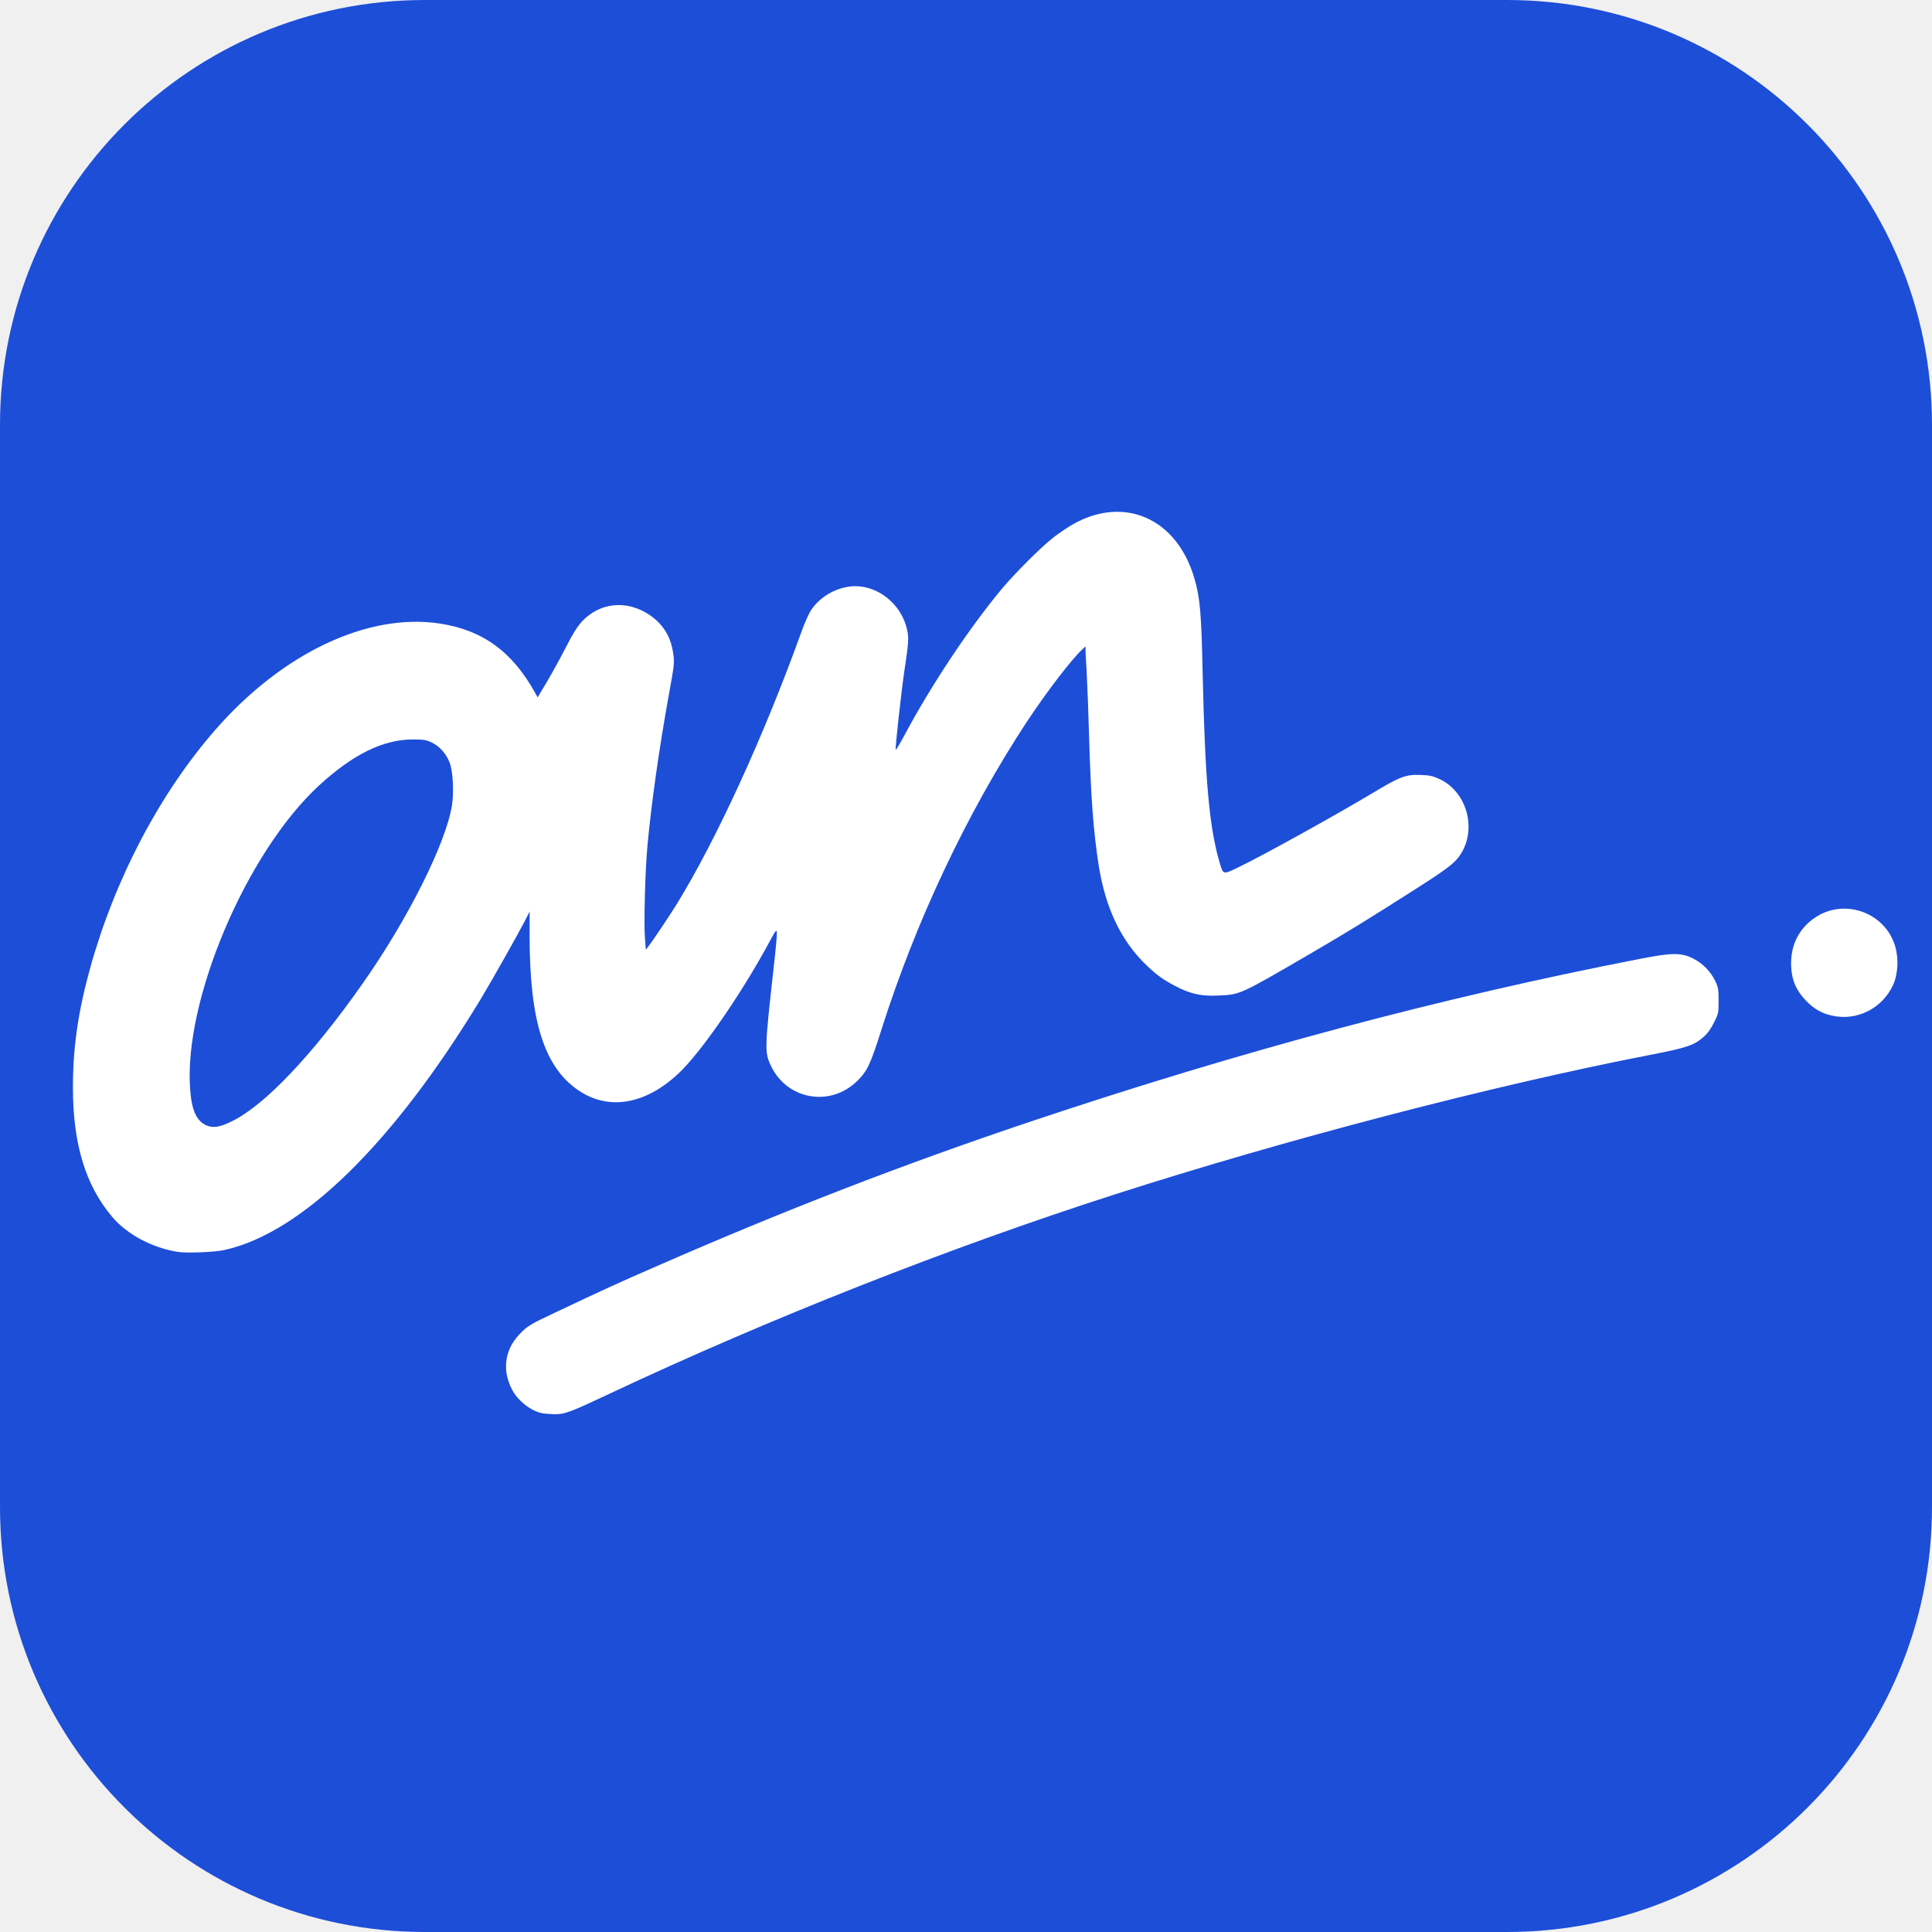
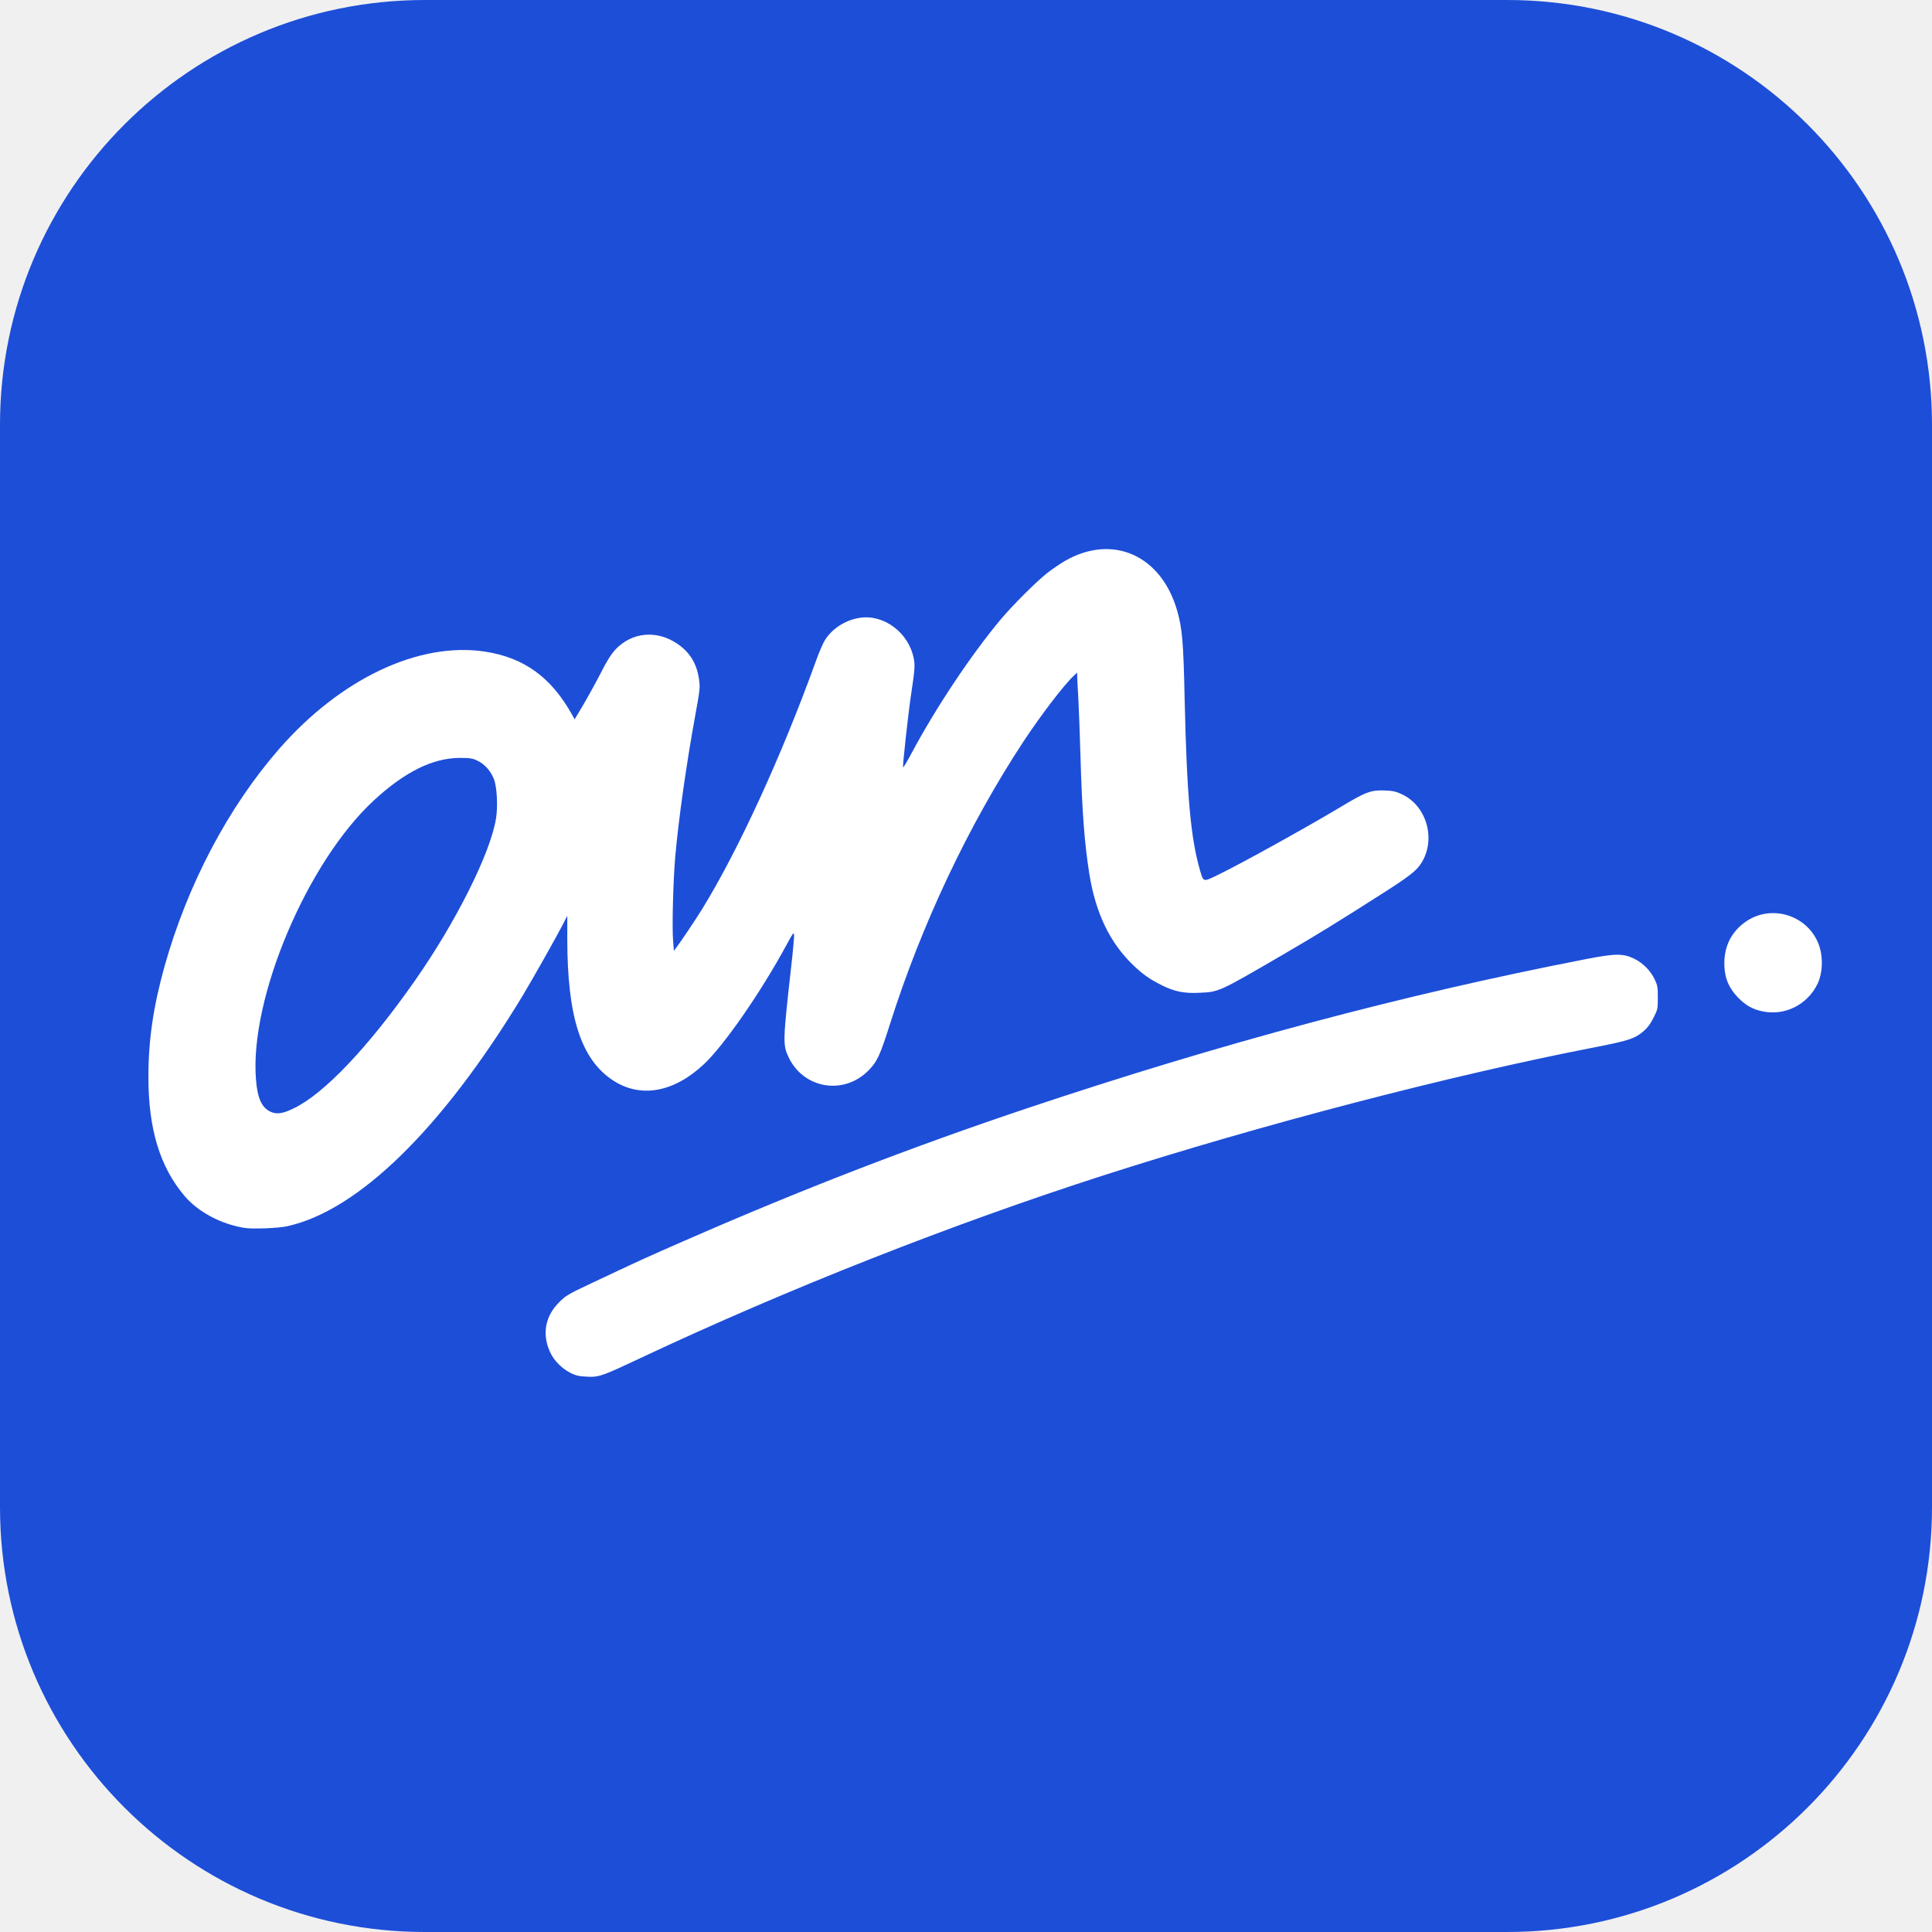
<svg xmlns="http://www.w3.org/2000/svg" viewBox="0 0 512 512">
  <rect width="512" height="512" rx="112.6" fill="#1d4ed8" />
-   <path transform="scale(0.316832) translate(-430 -93)" fill="#fff" fill-rule="evenodd" d="M882.7 1274.9C873.4 1272.7 863.1 1264.5 858.3 1255.3C850 1239.6 852 1222.6 863.8 1209.8C870.9 1202.2 872.8 1201 894.1 1191C936.6 1170.9 947.3 1166 980.4 1151.6C1086.2 1105.3 1185.4 1066.9 1291.5 1031.3C1469.1 971.8 1635.5 927.3 1801.9 895C1828.6 889.8 1836 889.7 1846.1 894.7C1854.1 898.6 1861.1 905.8 1864.8 913.8C1867.2 918.9 1867.5 920.7 1867.5 930.1C1867.5 940.2 1867.4 940.9 1863.7 948.2C1861.2 953.3 1858.4 957.3 1855.2 960.1C1847 967.4 1841.3 969.3 1809.5 975.5C1678.6 1000.9 1505.3 1046.1 1362 1092.2C1223.6 1136.7 1072.8 1196.2 940.2 1258.6C906.4 1274.5 902.5 1276 893.5 1275.9C889.6 1275.8 884.8 1275.4 882.7 1274.9ZM578.5 1140.1C557 1136.6 536.3 1125.5 523.9 1110.9C501.5 1084.5 491 1049.8 491 1002.6C491 968.8 495.4 938.8 505.6 902C526.6 827 563.9 756.3 610.5 703C666.4 639.2 737.5 605.6 797.5 614.5C833.5 619.9 858.4 637.9 877.6 672.5L879.7 676.3L887.4 663.4C891.6 656.3 898.7 643.4 903.2 634.7C909 623.2 912.8 617.2 916.7 612.9C931.6 596.9 954.1 594.6 972.9 607.1C984.6 614.9 991.1 625.4 993.1 639.6C994.2 647.2 994.1 648.6 989.6 673.3C981.5 717.8 974.6 766.5 971.5 801C969.6 822.3 968.4 866.2 969.5 878.4L970.2 887.4L972.1 884.9C975.9 880.1 989.9 859.2 996.2 849C1029 795.7 1068.9 708.8 1099.9 622.7C1102.6 615.1 1106.3 606.7 1108 604C1114.6 593.6 1126.2 586.1 1138.8 583.9C1161.2 579.9 1184.4 597 1189 621C1190.2 627.1 1189.9 631.4 1186.4 654.5C1183.8 672.2 1178.7 718.6 1179.2 720.1C1179.4 720.7 1182.8 714.9 1186.9 707.3C1209.3 665.4 1241 617.9 1268.1 585.4C1279.1 572.3 1300.4 551 1310.8 542.8C1315.4 539.2 1322.8 534.2 1327.3 531.6C1370.5 507.1 1414.6 526.7 1429.1 577C1433.8 593.1 1434.9 605.8 1436 658.5C1438 745.7 1441.5 784.9 1450 814C1453.2 825 1452.7 824.8 1466.5 818.1C1486.7 808.4 1547.6 774.6 1577.5 756.7C1601.1 742.5 1605.8 740.7 1618.5 741.2C1626 741.5 1628.6 742.1 1634.2 744.7C1656.9 755.3 1665.5 786.1 1651.7 807.6C1647.2 814.6 1640.9 819.5 1615.5 835.7C1573.8 862.3 1558.9 871.5 1525.5 891C1466.9 925.1 1467.4 924.9 1449.3 925.7C1435.3 926.4 1426.4 924.5 1414.7 918.6C1403.5 912.9 1398.2 909.1 1389.3 900.7C1368 880.4 1354.9 853.3 1349.1 817.5C1344.6 789 1342.4 759.8 1341 710C1340.4 689.4 1339.5 665.3 1339 656.5C1338.5 647.7 1338 639 1338 637.1L1338 633.7L1335.4 636.1C1326.3 644.4 1305.3 671.9 1288.7 697C1238.9 772.9 1196.3 862.9 1167.5 953.5C1158.2 982.9 1155.6 988.6 1147.4 996.8C1124.8 1019.4 1088.2 1013.1 1074.7 984.2C1069.5 973.1 1069.6 969.7 1077.1 902.6C1078.8 887.9 1080 874.5 1079.8 872.8C1079.5 870.2 1078.7 871.3 1073.1 881.7C1049.8 924.8 1015.9 973.8 997.3 991.1C969.8 1016.8 939.4 1022 914.4 1005.4C885.4 986.1 873 947.5 873 876.1L873 855.5L868.9 863.5C862.4 876 841.5 913 832.2 928.5C758.9 1049.5 682.4 1124.4 617.5 1138.6C609.5 1140.4 585.9 1141.3 578.5 1140.1ZM623.5 1031.1C651.1 1017.9 691.4 975.5 733.8 915C771.4 861.4 803 798.2 808 766.8C809.8 755.7 808.9 738 806.1 730.9C803.2 723.3 797.4 716.9 790.8 713.9C786.3 711.8 784 711.5 775 711.5C750.4 711.6 725.2 724 697.1 749.8C636 805.8 583.1 930.7 589.1 1004.7C590.4 1021.8 594.3 1030.4 602.4 1034.2C608 1036.7 613.5 1036 623.5 1031.1ZM1962.3 942.5C1953.6 940.6 1947 936.7 1940.5 929.9C1932.3 921.3 1928.7 912.9 1928.2 901.4C1927.4 883.7 1934.7 869.2 1949.1 859.9C1973.5 844.3 2006.7 856.5 2015.1 884.2C2018.3 894.7 2017.6 908.1 2013.3 917.2C2004.1 936.7 1983 947.2 1962.3 942.5Z" />
+   <path transform="scale(0.290602) translate(-355.67 -20.34)" fill="#fff" fill-rule="evenodd" d="M882.7 1274.9C873.4 1272.7 863.1 1264.5 858.3 1255.3C850 1239.6 852 1222.6 863.8 1209.8C870.9 1202.2 872.8 1201 894.1 1191C936.6 1170.9 947.3 1166 980.4 1151.6C1086.2 1105.3 1185.4 1066.9 1291.5 1031.3C1469.1 971.8 1635.5 927.3 1801.9 895C1828.6 889.8 1836 889.7 1846.1 894.7C1854.1 898.6 1861.1 905.8 1864.8 913.8C1867.2 918.9 1867.5 920.7 1867.5 930.1C1867.5 940.2 1867.4 940.9 1863.7 948.2C1861.2 953.3 1858.4 957.3 1855.2 960.1C1847 967.4 1841.3 969.3 1809.5 975.5C1678.6 1000.9 1505.3 1046.1 1362 1092.2C1223.6 1136.7 1072.8 1196.2 940.2 1258.6C906.4 1274.5 902.5 1276 893.5 1275.9C889.6 1275.8 884.8 1275.4 882.7 1274.9ZM578.5 1140.1C557 1136.6 536.3 1125.5 523.9 1110.9C501.5 1084.5 491 1049.8 491 1002.6C491 968.8 495.4 938.8 505.6 902C526.6 827 563.9 756.3 610.5 703C666.4 639.2 737.5 605.6 797.5 614.5C833.5 619.9 858.4 637.9 877.6 672.5L879.7 676.3L887.4 663.4C891.6 656.3 898.7 643.4 903.2 634.7C909 623.2 912.8 617.2 916.7 612.9C931.6 596.9 954.1 594.6 972.9 607.1C984.6 614.9 991.1 625.4 993.1 639.6C994.2 647.2 994.1 648.6 989.6 673.3C981.5 717.8 974.6 766.5 971.5 801C969.6 822.3 968.4 866.2 969.5 878.4L970.2 887.4L972.1 884.9C975.9 880.1 989.9 859.2 996.2 849C1029 795.7 1068.9 708.8 1099.9 622.7C1102.6 615.1 1106.3 606.7 1108 604C1114.6 593.6 1126.2 586.1 1138.8 583.9C1161.2 579.9 1184.4 597 1189 621C1190.2 627.1 1189.9 631.4 1186.4 654.5C1183.8 672.2 1178.7 718.6 1179.2 720.1C1179.4 720.7 1182.8 714.9 1186.9 707.3C1209.3 665.4 1241 617.9 1268.1 585.4C1279.1 572.3 1300.4 551 1310.8 542.8C1315.4 539.2 1322.8 534.2 1327.3 531.6C1370.5 507.1 1414.6 526.7 1429.1 577C1433.8 593.1 1434.9 605.8 1436 658.5C1438 745.7 1441.5 784.9 1450 814C1453.2 825 1452.7 824.8 1466.5 818.1C1486.7 808.4 1547.6 774.6 1577.5 756.7C1601.1 742.5 1605.8 740.7 1618.5 741.2C1626 741.5 1628.6 742.1 1634.2 744.7C1656.9 755.3 1665.5 786.1 1651.7 807.6C1647.2 814.6 1640.9 819.5 1615.5 835.7C1573.8 862.3 1558.9 871.5 1525.5 891C1466.9 925.1 1467.4 924.9 1449.3 925.7C1435.3 926.4 1426.4 924.5 1414.7 918.6C1403.5 912.9 1398.2 909.1 1389.3 900.7C1368 880.4 1354.9 853.3 1349.1 817.5C1344.6 789 1342.4 759.8 1341 710C1340.4 689.4 1339.5 665.3 1339 656.5C1338.5 647.7 1338 639 1338 637.1L1338 633.7L1335.4 636.1C1326.3 644.4 1305.3 671.9 1288.7 697C1238.9 772.9 1196.3 862.9 1167.5 953.5C1158.2 982.9 1155.6 988.6 1147.4 996.8C1124.8 1019.4 1088.2 1013.1 1074.7 984.2C1069.5 973.1 1069.6 969.7 1077.1 902.6C1078.8 887.9 1080 874.5 1079.8 872.8C1079.5 870.2 1078.7 871.3 1073.1 881.7C1049.8 924.8 1015.9 973.8 997.3 991.1C969.8 1016.8 939.4 1022 914.4 1005.4C885.4 986.1 873 947.5 873 876.1L873 855.5L868.9 863.5C862.4 876 841.5 913 832.2 928.5C758.9 1049.5 682.4 1124.4 617.5 1138.6C609.5 1140.4 585.9 1141.3 578.5 1140.1ZM623.5 1031.1C651.1 1017.9 691.4 975.5 733.8 915C771.4 861.4 803 798.2 808 766.8C809.8 755.7 808.9 738 806.1 730.9C803.2 723.3 797.4 716.9 790.8 713.9C786.3 711.8 784 711.5 775 711.5C750.4 711.6 725.2 724 697.1 749.8C636 805.8 583.1 930.7 589.1 1004.7C590.4 1021.8 594.3 1030.4 602.4 1034.2C608 1036.7 613.5 1036 623.5 1031.1ZM1962.3 942.5C1953.6 940.6 1947 936.7 1940.5 929.9C1932.3 921.3 1928.7 912.9 1928.2 901.4C1927.4 883.7 1934.7 869.2 1949.1 859.9C1973.5 844.3 2006.7 856.5 2015.1 884.2C2018.3 894.7 2017.6 908.1 2013.3 917.2C2004.1 936.7 1983 947.2 1962.3 942.5Z" />
</svg>
